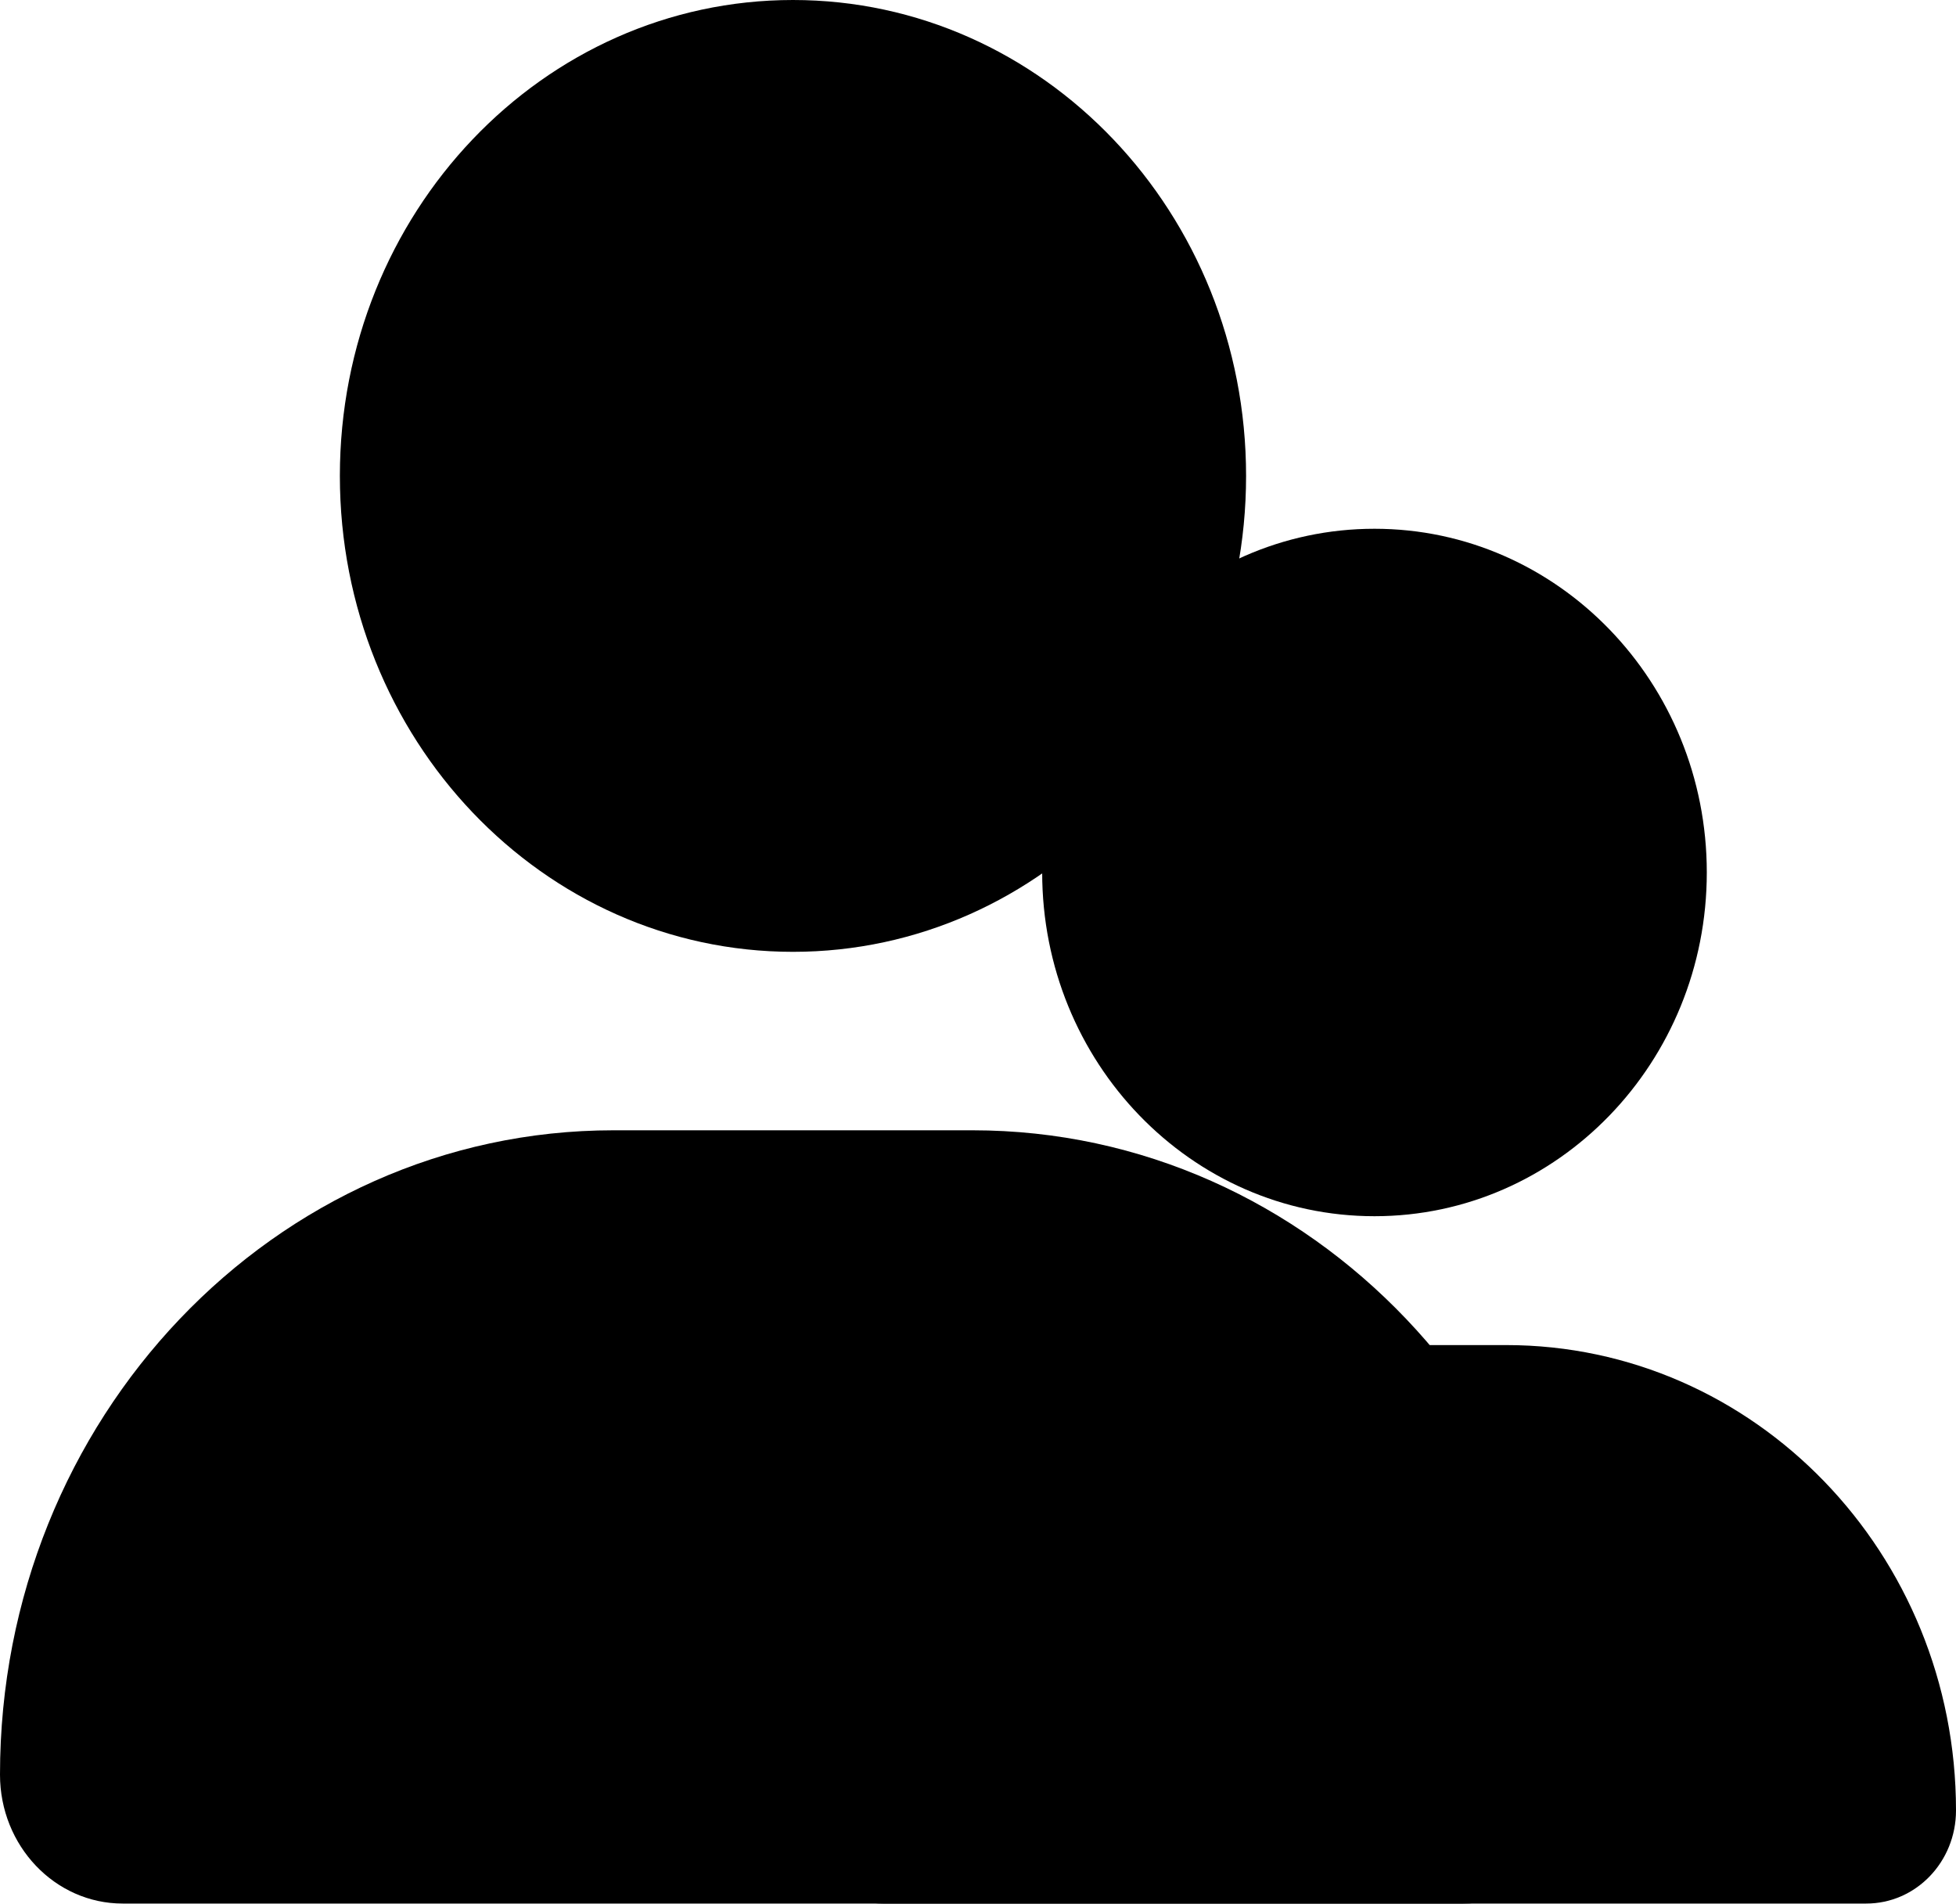
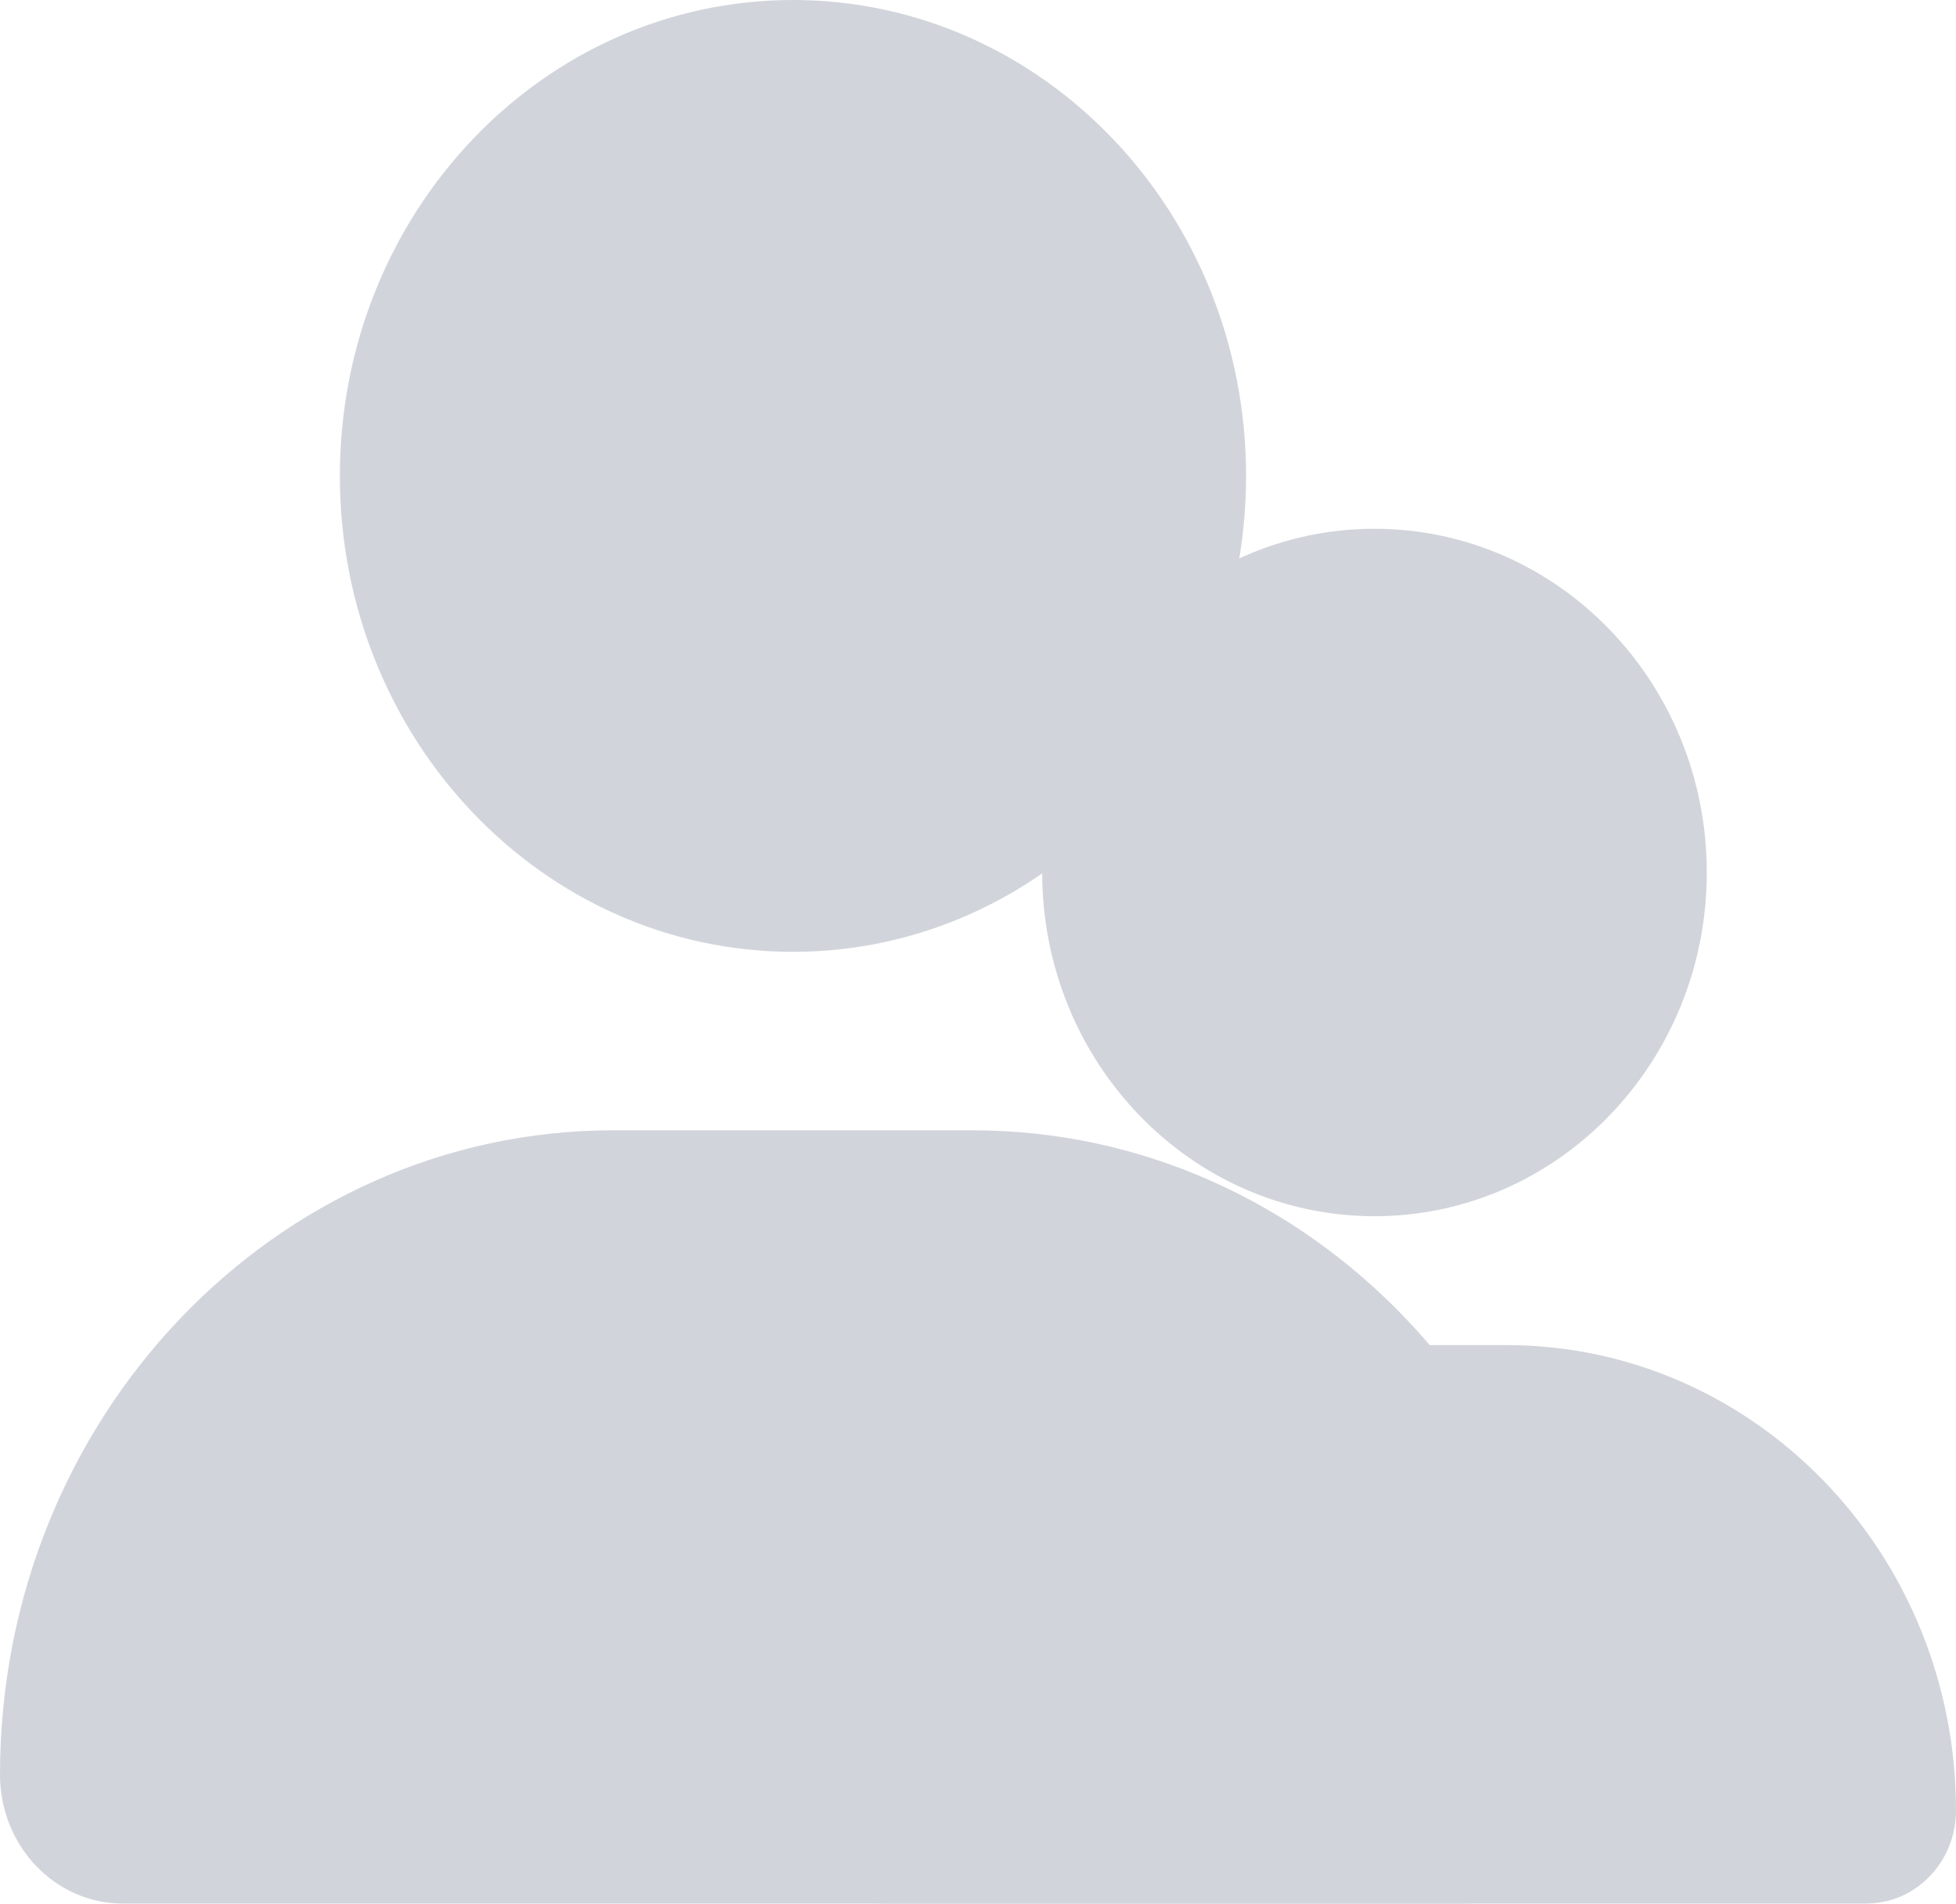
<svg xmlns="http://www.w3.org/2000/svg" width="37" height="36" viewBox="0 0 37 36" fill="none">
-   <path d="M15 18.001C19.734 18.001 23.571 13.971 23.571 9.001C23.571 4.03 19.734 0 15 0C10.266 0 6.429 4.03 6.429 9.001C6.429 13.971 10.266 18.001 15 18.001ZM18.395 21.376H11.605C5.197 21.376 0 26.833 0 33.562C0 34.908 1.039 36 2.321 36H27.68C28.962 36.002 30 34.912 30 33.562C30 26.833 24.804 21.376 18.395 21.376Z" fill="black" />
-   <path d="M26 23.001C29.472 23.001 32.286 20.09 32.286 16.5C32.286 12.91 29.472 10 26 10C22.528 10 19.714 12.91 19.714 16.5C19.714 20.09 22.528 23.001 26 23.001ZM28.49 25.438H23.51C18.811 25.438 15 29.379 15 34.239C15 35.211 15.762 36 16.702 36H35.299C36.239 36.002 37 35.214 37 34.239C37 29.379 33.189 25.438 28.49 25.438Z" fill="black" />
+   <path d="M15 18.001C19.734 18.001 23.571 13.971 23.571 9.001C23.571 4.03 19.734 0 15 0C10.266 0 6.429 4.03 6.429 9.001C6.429 13.971 10.266 18.001 15 18.001ZM18.395 21.376H11.605C5.197 21.376 0 26.833 0 33.562C0 34.908 1.039 36 2.321 36H27.68C28.962 36.002 30 34.912 30 33.562C30 26.833 24.804 21.376 18.395 21.376Z" fill="#D1D5DB" />
+   <path d="M26 23.001C29.472 23.001 32.286 20.09 32.286 16.5C32.286 12.91 29.472 10 26 10C22.528 10 19.714 12.91 19.714 16.5C19.714 20.09 22.528 23.001 26 23.001ZM28.49 25.438H23.51C18.811 25.438 15 29.379 15 34.239C15 35.211 15.762 36 16.702 36H35.299C36.239 36.002 37 35.214 37 34.239C37 29.379 33.189 25.438 28.49 25.438Z" fill="#D1D5DB" />
</svg>
